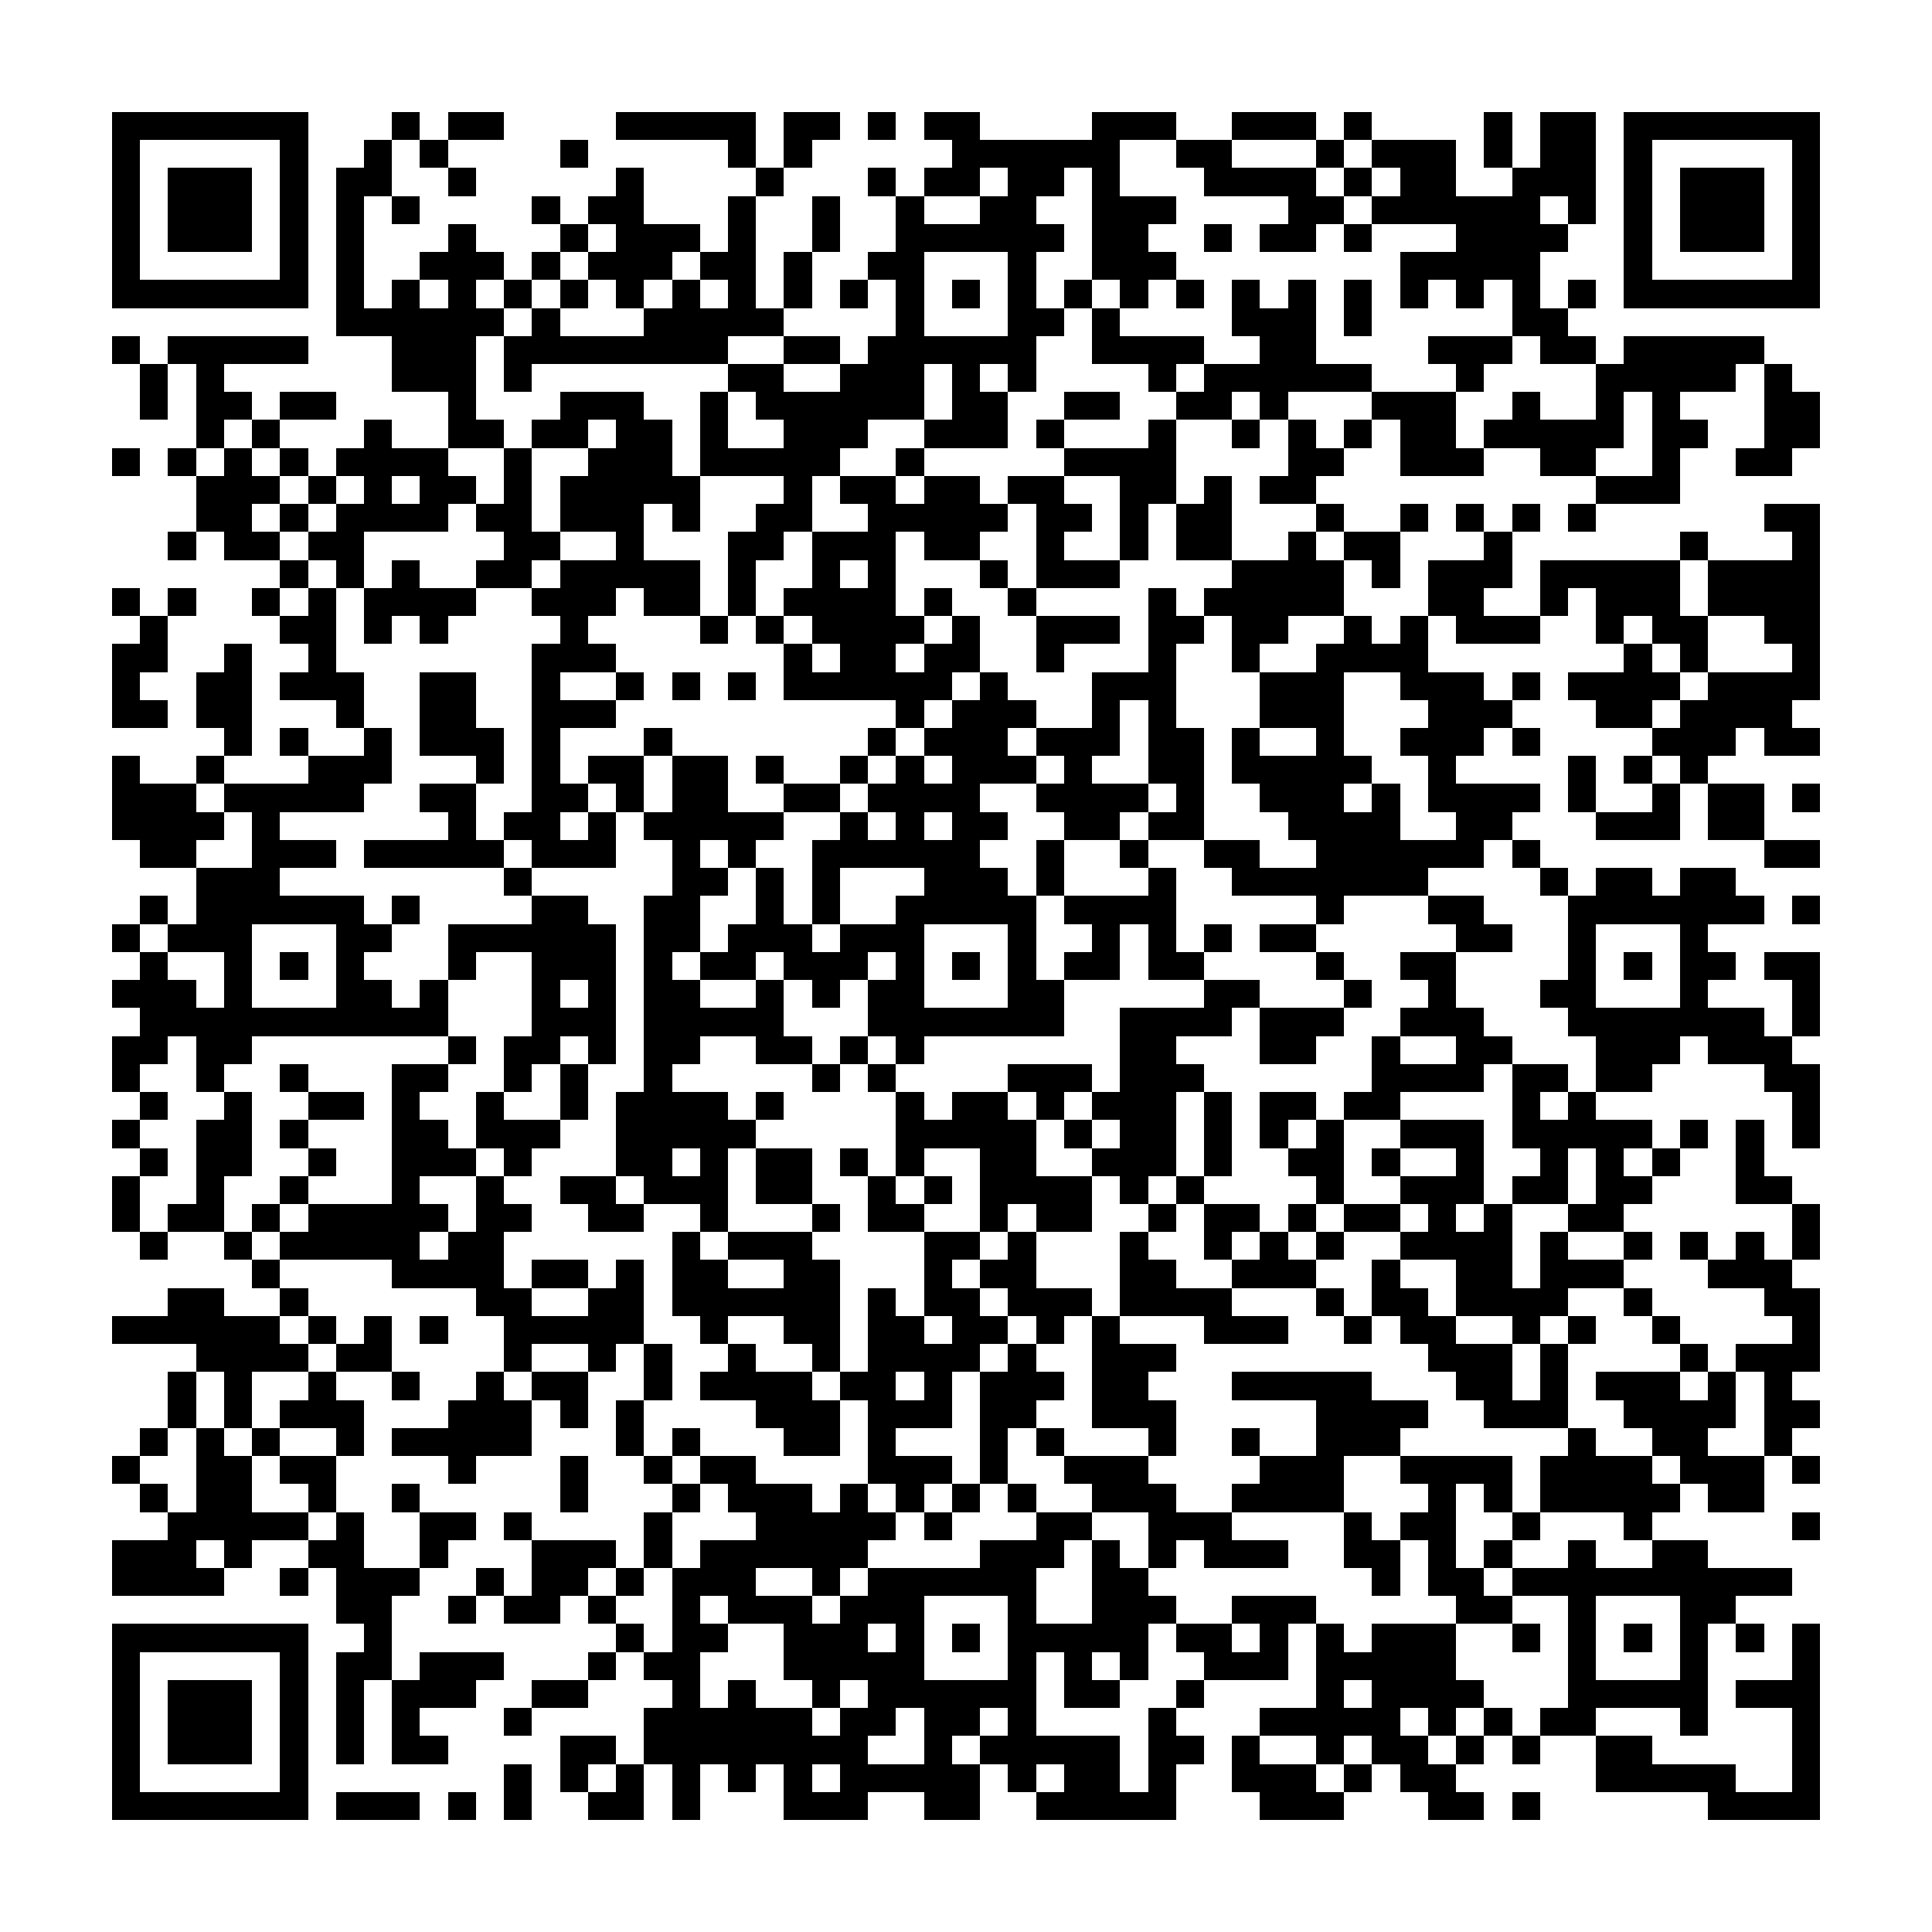
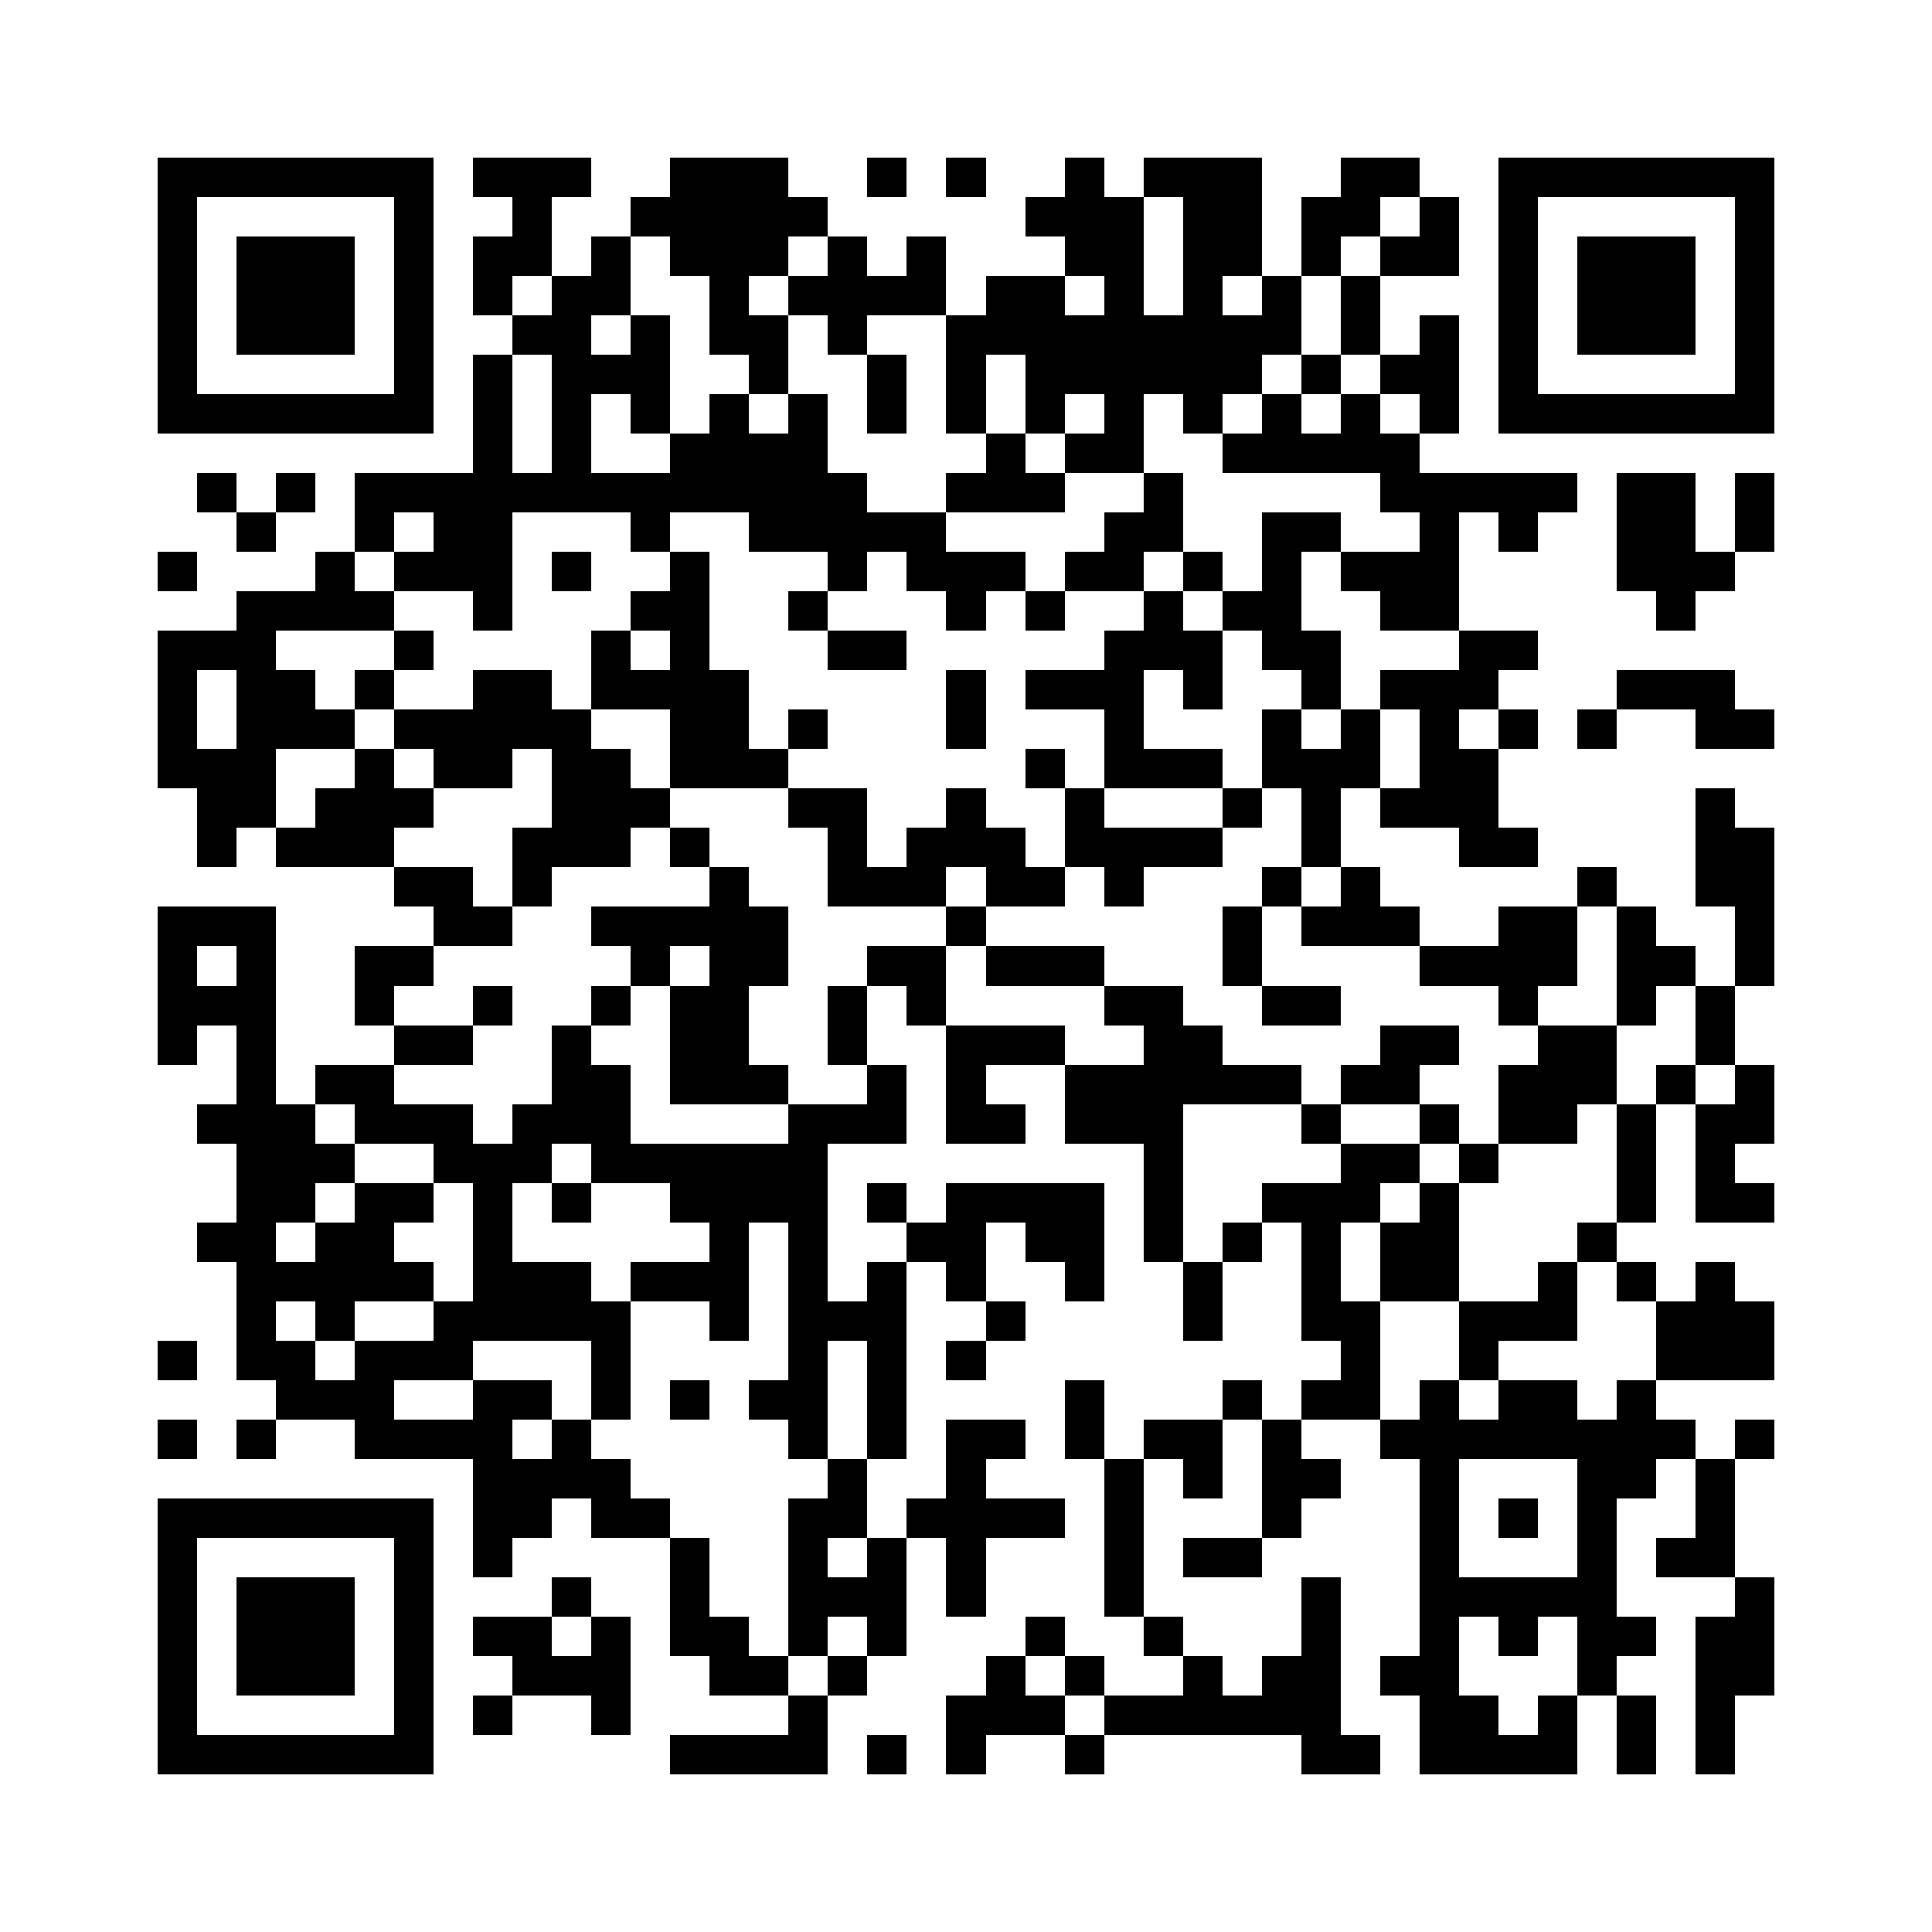
- <svg xmlns="http://www.w3.org/2000/svg" viewBox="0 0 69 69" shape-rendering="crispEdges">
-   <path fill="#ffffff" d="M0 0h69v69H0z" />
-   <path stroke="#000000" d="M4 4.5h7m3 0h1m1 0h2m4 0h5m1 0h2m1 0h1m1 0h2m4 0h3m2 0h3m1 0h1m4 0h1m1 0h2m1 0h7M4 5.5h1m5 0h1m2 0h1m1 0h1m4 0h1m5 0h1m1 0h1m5 0h6m2 0h2m3 0h1m1 0h3m1 0h1m1 0h2m1 0h1m5 0h1M4 6.5h1m1 0h3m1 0h1m1 0h2m2 0h1m5 0h1m4 0h1m3 0h1m1 0h2m1 0h2m1 0h1m3 0h4m1 0h1m1 0h2m2 0h3m1 0h1m1 0h3m1 0h1M4 7.5h1m1 0h3m1 0h1m1 0h1m1 0h1m4 0h1m1 0h2m3 0h1m2 0h1m2 0h1m2 0h2m2 0h3m4 0h2m1 0h6m1 0h1m1 0h1m1 0h3m1 0h1M4 8.5h1m1 0h3m1 0h1m1 0h1m3 0h1m3 0h1m1 0h3m1 0h1m2 0h1m2 0h6m1 0h2m2 0h1m1 0h2m1 0h1m3 0h4m2 0h1m1 0h3m1 0h1M4 9.5h1m5 0h1m1 0h1m2 0h3m1 0h1m1 0h3m1 0h2m1 0h1m2 0h2m3 0h1m2 0h3m8 0h5m3 0h1m5 0h1M4 10.5h7m1 0h1m1 0h1m1 0h1m1 0h1m1 0h1m1 0h1m1 0h1m1 0h1m1 0h1m1 0h1m1 0h1m1 0h1m1 0h1m1 0h1m1 0h1m1 0h1m1 0h1m1 0h1m1 0h1m1 0h1m1 0h1m1 0h1m1 0h1m1 0h7M12 11.5h6m1 0h1m3 0h5m4 0h1m3 0h2m1 0h1m4 0h3m1 0h1m5 0h2M4 12.5h1m1 0h5m3 0h3m1 0h8m2 0h2m1 0h6m2 0h4m2 0h2m4 0h3m1 0h2m1 0h5M5 13.5h1m1 0h1m6 0h3m1 0h1m7 0h2m2 0h3m1 0h1m1 0h1m4 0h1m1 0h6m3 0h1m4 0h5m1 0h1M5 14.5h1m1 0h2m1 0h2m4 0h1m3 0h3m2 0h1m1 0h6m1 0h2m2 0h2m2 0h2m1 0h1m3 0h3m2 0h1m2 0h1m1 0h1m3 0h2M7 15.5h1m1 0h1m3 0h1m2 0h2m1 0h2m1 0h2m1 0h1m2 0h3m2 0h3m1 0h1m3 0h1m2 0h1m1 0h1m1 0h1m1 0h2m1 0h5m1 0h2m2 0h2M4 16.5h1m1 0h1m1 0h1m1 0h1m1 0h4m2 0h1m2 0h3m1 0h5m2 0h1m5 0h4m4 0h2m2 0h3m2 0h2m2 0h1m2 0h2M7 17.5h3m1 0h1m1 0h1m1 0h2m1 0h1m1 0h5m3 0h1m1 0h2m1 0h2m1 0h2m2 0h2m1 0h1m1 0h2m10 0h3M7 18.5h2m1 0h1m1 0h4m1 0h2m1 0h3m1 0h1m2 0h2m2 0h5m1 0h2m1 0h1m1 0h2m3 0h1m2 0h1m1 0h1m1 0h1m1 0h1m6 0h2M6 19.5h1m1 0h2m1 0h2m5 0h2m2 0h1m3 0h2m1 0h3m1 0h2m2 0h1m2 0h1m1 0h2m2 0h1m1 0h2m3 0h1m6 0h1m3 0h1M10 20.5h1m1 0h1m1 0h1m2 0h2m1 0h5m1 0h1m2 0h1m1 0h1m3 0h1m1 0h3m4 0h4m1 0h1m1 0h3m1 0h5m1 0h4M4 21.5h1m1 0h1m2 0h1m1 0h1m1 0h4m2 0h3m1 0h2m1 0h1m1 0h4m1 0h1m2 0h1m4 0h1m1 0h5m3 0h2m2 0h1m1 0h3m1 0h4M5 22.5h1m4 0h2m1 0h1m1 0h1m4 0h1m4 0h1m1 0h1m1 0h4m1 0h1m2 0h3m1 0h2m1 0h2m2 0h1m1 0h1m1 0h3m2 0h1m1 0h2m2 0h2M4 23.5h2m2 0h1m2 0h1m7 0h3m6 0h1m1 0h2m1 0h2m2 0h1m3 0h1m2 0h1m2 0h4m7 0h1m1 0h1m3 0h1M4 24.5h1m2 0h2m1 0h3m2 0h2m2 0h1m2 0h1m1 0h1m1 0h1m1 0h6m1 0h1m3 0h3m3 0h3m2 0h3m1 0h1m1 0h4m1 0h4M4 25.5h2m1 0h2m3 0h1m2 0h2m2 0h3m10 0h1m1 0h3m2 0h1m1 0h1m3 0h3m3 0h3m3 0h2m1 0h4M8 26.5h1m1 0h1m2 0h1m1 0h3m1 0h1m3 0h1m7 0h1m1 0h3m1 0h3m1 0h2m1 0h1m2 0h1m2 0h3m1 0h1m4 0h3m1 0h2M4 27.5h1m2 0h1m3 0h3m3 0h1m1 0h1m1 0h2m1 0h2m1 0h1m2 0h1m1 0h1m1 0h3m1 0h1m2 0h2m1 0h5m2 0h1m4 0h1m1 0h1m1 0h1M4 28.5h3m1 0h5m2 0h2m2 0h2m1 0h1m1 0h2m2 0h2m1 0h4m2 0h4m1 0h1m2 0h3m1 0h1m1 0h4m1 0h1m2 0h1m1 0h2m1 0h1M4 29.5h4m1 0h1m6 0h1m1 0h2m1 0h1m1 0h5m2 0h1m1 0h1m1 0h2m2 0h2m1 0h2m3 0h4m2 0h2m3 0h3m1 0h2M5 30.5h2m2 0h3m1 0h5m1 0h3m2 0h1m1 0h1m2 0h6m2 0h1m2 0h1m2 0h2m2 0h6m1 0h1m8 0h2M7 31.5h3m8 0h1m5 0h2m1 0h1m1 0h1m3 0h3m1 0h1m3 0h1m2 0h7m4 0h1m1 0h2m1 0h2M5 32.5h1m1 0h6m1 0h1m4 0h2m2 0h2m2 0h1m1 0h1m2 0h5m1 0h4m5 0h1m3 0h2m3 0h7m1 0h1M4 33.5h1m1 0h3m3 0h2m2 0h6m1 0h2m1 0h3m1 0h3m3 0h1m2 0h1m1 0h1m1 0h1m1 0h2m5 0h2m2 0h1m3 0h1M5 34.5h1m2 0h1m1 0h1m1 0h1m3 0h1m2 0h3m1 0h1m1 0h2m1 0h3m1 0h1m1 0h1m1 0h1m1 0h2m1 0h2m4 0h1m2 0h2m4 0h1m1 0h1m1 0h2m1 0h2M4 35.5h3m1 0h1m3 0h2m1 0h1m3 0h1m1 0h1m1 0h2m2 0h1m1 0h1m1 0h2m3 0h2m5 0h2m3 0h1m2 0h1m3 0h2m3 0h1m3 0h1M5 36.5h11m3 0h3m1 0h5m3 0h7m2 0h4m1 0h3m2 0h3m3 0h7m1 0h1M4 37.5h2m1 0h2m7 0h1m1 0h2m1 0h1m1 0h2m2 0h2m1 0h1m1 0h1m7 0h2m3 0h2m2 0h1m2 0h2m3 0h3m1 0h3M4 38.5h1m2 0h1m2 0h1m3 0h2m2 0h1m1 0h1m2 0h1m5 0h1m1 0h1m4 0h3m1 0h3m6 0h4m1 0h2m1 0h2m4 0h2M5 39.5h1m2 0h1m2 0h2m1 0h1m2 0h1m2 0h1m1 0h4m1 0h1m4 0h1m1 0h2m1 0h1m1 0h3m1 0h1m1 0h2m1 0h2m4 0h1m1 0h1m7 0h1M4 40.5h1m2 0h2m1 0h1m3 0h2m1 0h3m2 0h5m5 0h5m1 0h1m1 0h2m1 0h1m1 0h1m1 0h1m2 0h3m1 0h5m1 0h1m1 0h1m1 0h1M5 41.5h1m1 0h2m2 0h1m2 0h3m1 0h1m3 0h2m1 0h1m1 0h2m1 0h1m1 0h1m2 0h2m2 0h3m1 0h1m2 0h2m1 0h1m2 0h1m2 0h1m1 0h1m1 0h1m2 0h1M4 42.5h1m2 0h1m2 0h1m3 0h1m2 0h1m2 0h2m1 0h3m1 0h2m2 0h1m1 0h1m1 0h4m1 0h1m1 0h1m4 0h1m2 0h3m1 0h2m1 0h2m3 0h2M4 43.5h1m1 0h2m1 0h1m1 0h5m1 0h2m2 0h2m2 0h1m3 0h1m1 0h2m2 0h1m1 0h2m2 0h1m1 0h2m1 0h1m1 0h2m1 0h1m1 0h1m2 0h2m6 0h1M5 44.5h1m2 0h1m1 0h5m1 0h2m6 0h1m1 0h3m4 0h2m1 0h1m3 0h1m2 0h1m1 0h1m1 0h1m2 0h4m1 0h1m2 0h1m1 0h1m1 0h1m1 0h1M9 45.5h1m4 0h4m1 0h2m1 0h1m1 0h2m2 0h2m3 0h1m1 0h2m3 0h2m2 0h3m2 0h1m2 0h2m1 0h3m3 0h3M6 46.5h2m2 0h1m6 0h2m2 0h2m1 0h6m1 0h1m1 0h2m1 0h3m1 0h4m3 0h1m1 0h2m1 0h4m2 0h1m4 0h2M4 47.5h6m1 0h1m1 0h1m1 0h1m2 0h5m2 0h1m2 0h2m1 0h2m1 0h2m1 0h1m1 0h1m3 0h3m2 0h1m1 0h2m2 0h1m1 0h1m2 0h1m4 0h1M7 48.5h4m1 0h2m4 0h1m2 0h1m1 0h1m2 0h1m2 0h1m1 0h4m1 0h1m2 0h3m9 0h3m1 0h1m4 0h1m1 0h3M6 49.5h1m1 0h1m2 0h1m2 0h1m2 0h1m1 0h2m2 0h1m1 0h4m1 0h2m1 0h1m1 0h3m1 0h2m3 0h5m3 0h2m1 0h1m1 0h3m1 0h1m1 0h1M6 50.5h1m1 0h1m1 0h3m3 0h3m1 0h1m1 0h1m4 0h3m1 0h3m1 0h2m2 0h3m5 0h4m2 0h3m2 0h4m1 0h2M5 51.5h1m1 0h1m1 0h1m2 0h1m1 0h5m3 0h1m1 0h1m3 0h2m1 0h1m3 0h1m1 0h1m3 0h1m2 0h1m2 0h3m6 0h1m2 0h2m2 0h1M4 52.5h1m2 0h2m1 0h2m4 0h1m3 0h1m2 0h1m1 0h2m4 0h3m1 0h1m2 0h3m4 0h3m2 0h4m1 0h4m1 0h3m1 0h1M5 53.5h1m1 0h2m2 0h1m2 0h1m5 0h1m3 0h1m1 0h3m1 0h1m1 0h1m1 0h1m1 0h1m2 0h3m2 0h4m3 0h1m1 0h1m1 0h5m1 0h2M6 54.5h5m1 0h1m2 0h2m1 0h1m4 0h1m3 0h5m1 0h1m3 0h2m2 0h3m4 0h1m1 0h2m2 0h1m3 0h1m5 0h1M4 55.5h3m1 0h1m2 0h2m2 0h1m3 0h3m1 0h1m1 0h6m4 0h3m1 0h1m1 0h1m1 0h3m2 0h2m1 0h1m1 0h1m2 0h1m2 0h2M4 56.5h4m2 0h1m1 0h3m2 0h1m1 0h2m1 0h1m1 0h3m2 0h1m1 0h6m2 0h2m8 0h1m1 0h2m1 0h10M12 57.5h2m2 0h1m1 0h2m1 0h1m2 0h1m1 0h3m1 0h3m3 0h1m2 0h3m2 0h3m5 0h2m2 0h1m3 0h2M4 58.5h7m2 0h1m8 0h1m1 0h2m2 0h3m1 0h1m1 0h1m1 0h5m1 0h2m1 0h1m1 0h1m1 0h3m2 0h1m1 0h1m1 0h1m1 0h1m1 0h1m1 0h1M4 59.5h1m5 0h1m1 0h2m1 0h3m3 0h1m1 0h2m3 0h5m3 0h1m1 0h1m1 0h1m2 0h3m1 0h5m4 0h1m3 0h1m3 0h1M4 60.5h1m1 0h3m1 0h1m1 0h1m1 0h3m2 0h2m3 0h1m1 0h1m2 0h1m1 0h6m1 0h2m2 0h1m4 0h1m1 0h4m3 0h5m1 0h3M4 61.5h1m1 0h3m1 0h1m1 0h1m1 0h1m3 0h1m4 0h6m1 0h2m1 0h2m1 0h1m4 0h1m3 0h5m1 0h1m1 0h1m1 0h2m3 0h1m3 0h1M4 62.5h1m1 0h3m1 0h1m1 0h1m1 0h2m4 0h2m1 0h8m2 0h1m1 0h5m1 0h2m1 0h1m2 0h1m1 0h2m1 0h1m1 0h1m2 0h2m5 0h1M4 63.5h1m5 0h1m7 0h1m1 0h1m1 0h1m1 0h1m1 0h1m1 0h1m1 0h5m1 0h1m1 0h2m1 0h1m2 0h3m1 0h1m1 0h2m5 0h5m2 0h1M4 64.5h7m1 0h3m1 0h1m1 0h1m2 0h2m1 0h1m3 0h3m2 0h2m2 0h5m3 0h3m3 0h2m1 0h1m6 0h4" />
+ <svg xmlns="http://www.w3.org/2000/svg" viewBox="0 0 49 49" shape-rendering="crispEdges">
+   <path fill="#ffffff" d="M0 0h49v49H0z" />
+   <path stroke="#000000" d="M4 4.5h7m1 0h3m2 0h3m2 0h1m1 0h1m2 0h1m1 0h3m2 0h2m2 0h7M4 5.5h1m5 0h1m2 0h1m2 0h5m5 0h3m1 0h2m1 0h2m1 0h1m1 0h1m5 0h1M4 6.5h1m1 0h3m1 0h1m1 0h2m1 0h1m1 0h3m1 0h1m1 0h1m3 0h2m1 0h2m1 0h1m1 0h2m1 0h1m1 0h3m1 0h1M4 7.5h1m1 0h3m1 0h1m1 0h1m1 0h2m2 0h1m1 0h4m1 0h2m1 0h1m1 0h1m1 0h1m1 0h1m3 0h1m1 0h3m1 0h1M4 8.5h1m1 0h3m1 0h1m2 0h2m1 0h1m1 0h2m1 0h1m2 0h9m1 0h1m1 0h1m1 0h1m1 0h3m1 0h1M4 9.5h1m5 0h1m1 0h1m1 0h3m2 0h1m2 0h1m1 0h1m1 0h6m1 0h1m1 0h2m1 0h1m5 0h1M4 10.5h7m1 0h1m1 0h1m1 0h1m1 0h1m1 0h1m1 0h1m1 0h1m1 0h1m1 0h1m1 0h1m1 0h1m1 0h1m1 0h1m1 0h7M12 11.5h1m1 0h1m2 0h4m4 0h1m1 0h2m2 0h5M5 12.5h1m1 0h1m1 0h13m2 0h3m2 0h1m5 0h5m1 0h2m1 0h1M6 13.5h1m2 0h1m1 0h2m3 0h1m2 0h5m4 0h2m2 0h2m2 0h1m1 0h1m2 0h2m1 0h1M4 14.5h1m3 0h1m1 0h3m1 0h1m2 0h1m3 0h1m1 0h3m1 0h2m1 0h1m1 0h1m1 0h3m4 0h3M6 15.5h4m2 0h1m3 0h2m2 0h1m3 0h1m1 0h1m2 0h1m1 0h2m2 0h2m5 0h1M4 16.5h3m3 0h1m4 0h1m1 0h1m3 0h2m5 0h3m1 0h2m3 0h2M4 17.5h1m1 0h2m1 0h1m2 0h2m1 0h4m5 0h1m1 0h3m1 0h1m2 0h1m1 0h3m3 0h3M4 18.5h1m1 0h3m1 0h5m2 0h2m1 0h1m3 0h1m3 0h1m3 0h1m1 0h1m1 0h1m1 0h1m1 0h1m2 0h2M4 19.5h3m2 0h1m1 0h2m1 0h2m1 0h3m6 0h1m1 0h3m1 0h3m1 0h2M5 20.5h2m1 0h3m3 0h3m3 0h2m2 0h1m2 0h1m3 0h1m1 0h1m1 0h3m5 0h1M5 21.5h1m1 0h3m3 0h3m1 0h1m3 0h1m1 0h3m1 0h4m2 0h1m3 0h2m4 0h2M10 22.5h2m1 0h1m4 0h1m2 0h3m1 0h2m1 0h1m3 0h1m1 0h1m5 0h1m2 0h2M4 23.5h3m4 0h2m2 0h5m4 0h1m6 0h1m1 0h3m2 0h2m1 0h1m2 0h1M4 24.5h1m1 0h1m2 0h2m5 0h1m1 0h2m2 0h2m1 0h3m3 0h1m4 0h4m1 0h2m1 0h1M4 25.5h3m2 0h1m2 0h1m2 0h1m1 0h2m2 0h1m1 0h1m4 0h2m2 0h2m4 0h1m2 0h1m1 0h1M4 26.5h1m1 0h1m3 0h2m2 0h1m2 0h2m2 0h1m2 0h3m2 0h2m4 0h2m2 0h2m2 0h1M6 27.5h1m1 0h2m4 0h2m1 0h3m2 0h1m1 0h1m2 0h6m1 0h2m2 0h3m1 0h1m1 0h1M5 28.5h3m1 0h3m1 0h3m4 0h3m1 0h2m1 0h3m3 0h1m2 0h1m1 0h2m1 0h1m1 0h2M6 29.5h3m2 0h3m1 0h6m8 0h1m4 0h2m1 0h1m3 0h1m1 0h1M6 30.5h2m1 0h2m1 0h1m1 0h1m2 0h4m1 0h1m1 0h4m1 0h1m2 0h3m1 0h1m4 0h1m1 0h2M5 31.5h2m1 0h2m2 0h1m5 0h1m1 0h1m2 0h2m1 0h2m1 0h1m1 0h1m1 0h1m1 0h2m3 0h1M6 32.5h5m1 0h3m1 0h3m1 0h1m1 0h1m1 0h1m2 0h1m2 0h1m2 0h1m1 0h2m2 0h1m1 0h1m1 0h1M6 33.5h1m1 0h1m2 0h5m2 0h1m1 0h3m2 0h1m4 0h1m2 0h2m2 0h3m2 0h3M4 34.5h1m1 0h2m1 0h3m3 0h1m4 0h1m1 0h1m1 0h1m9 0h1m2 0h1m4 0h3M7 35.5h3m2 0h2m1 0h1m1 0h1m1 0h2m1 0h1m4 0h1m3 0h1m1 0h2m1 0h1m1 0h2m1 0h1M4 36.5h1m1 0h1m2 0h4m1 0h1m5 0h1m1 0h1m1 0h2m1 0h1m1 0h2m1 0h1m2 0h8m1 0h1M12 37.5h4m5 0h1m2 0h1m3 0h1m1 0h1m1 0h2m2 0h1m3 0h2m1 0h1M4 38.5h7m1 0h2m1 0h2m3 0h2m1 0h4m1 0h1m3 0h1m3 0h1m1 0h1m1 0h1m2 0h1M4 39.5h1m5 0h1m1 0h1m4 0h1m2 0h1m1 0h1m1 0h1m3 0h1m1 0h2m4 0h1m3 0h1m1 0h2M4 40.5h1m1 0h3m1 0h1m3 0h1m2 0h1m2 0h3m1 0h1m3 0h1m4 0h1m2 0h5m3 0h1M4 41.5h1m1 0h3m1 0h1m1 0h2m1 0h1m1 0h2m1 0h1m1 0h1m3 0h1m2 0h1m3 0h1m2 0h1m1 0h1m1 0h2m1 0h2M4 42.5h1m1 0h3m1 0h1m2 0h3m2 0h2m1 0h1m3 0h1m1 0h1m2 0h1m1 0h2m1 0h2m3 0h1m2 0h2M4 43.5h1m5 0h1m1 0h1m2 0h1m4 0h1m3 0h3m1 0h6m2 0h2m1 0h1m1 0h1m1 0h1M4 44.5h7m6 0h4m1 0h1m1 0h1m2 0h1m5 0h2m1 0h4m1 0h1m1 0h1" />
</svg>
